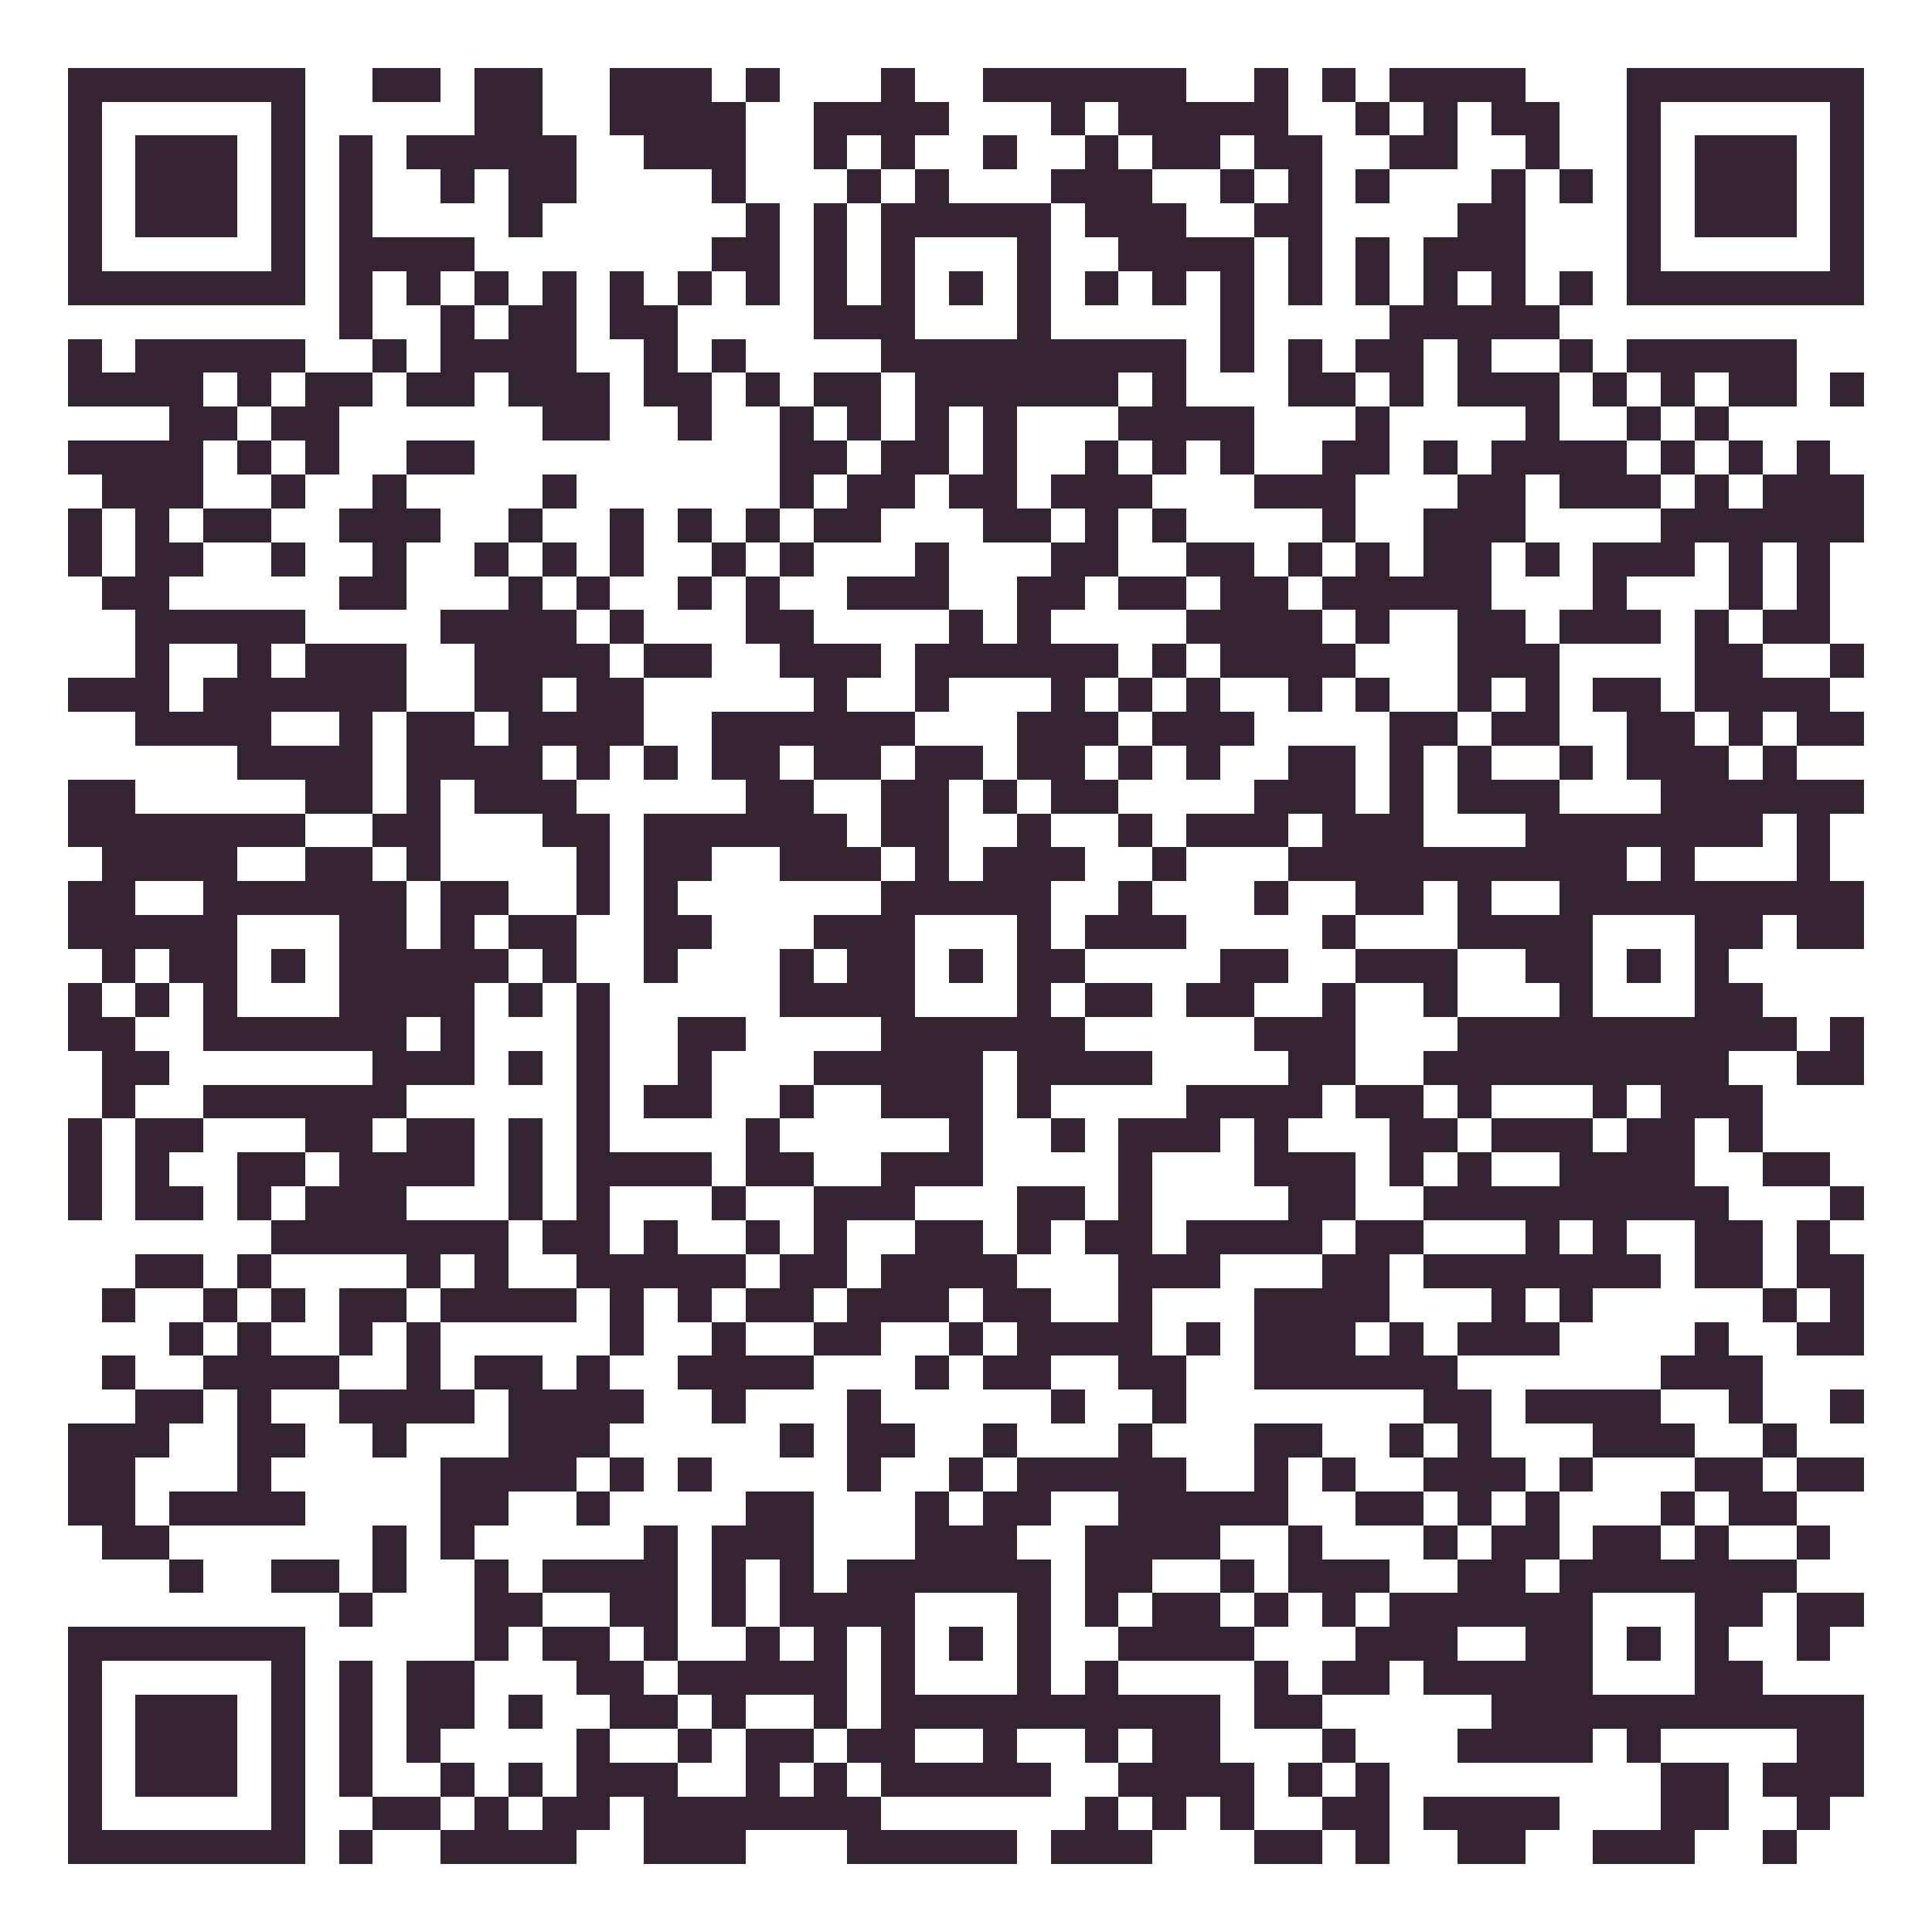
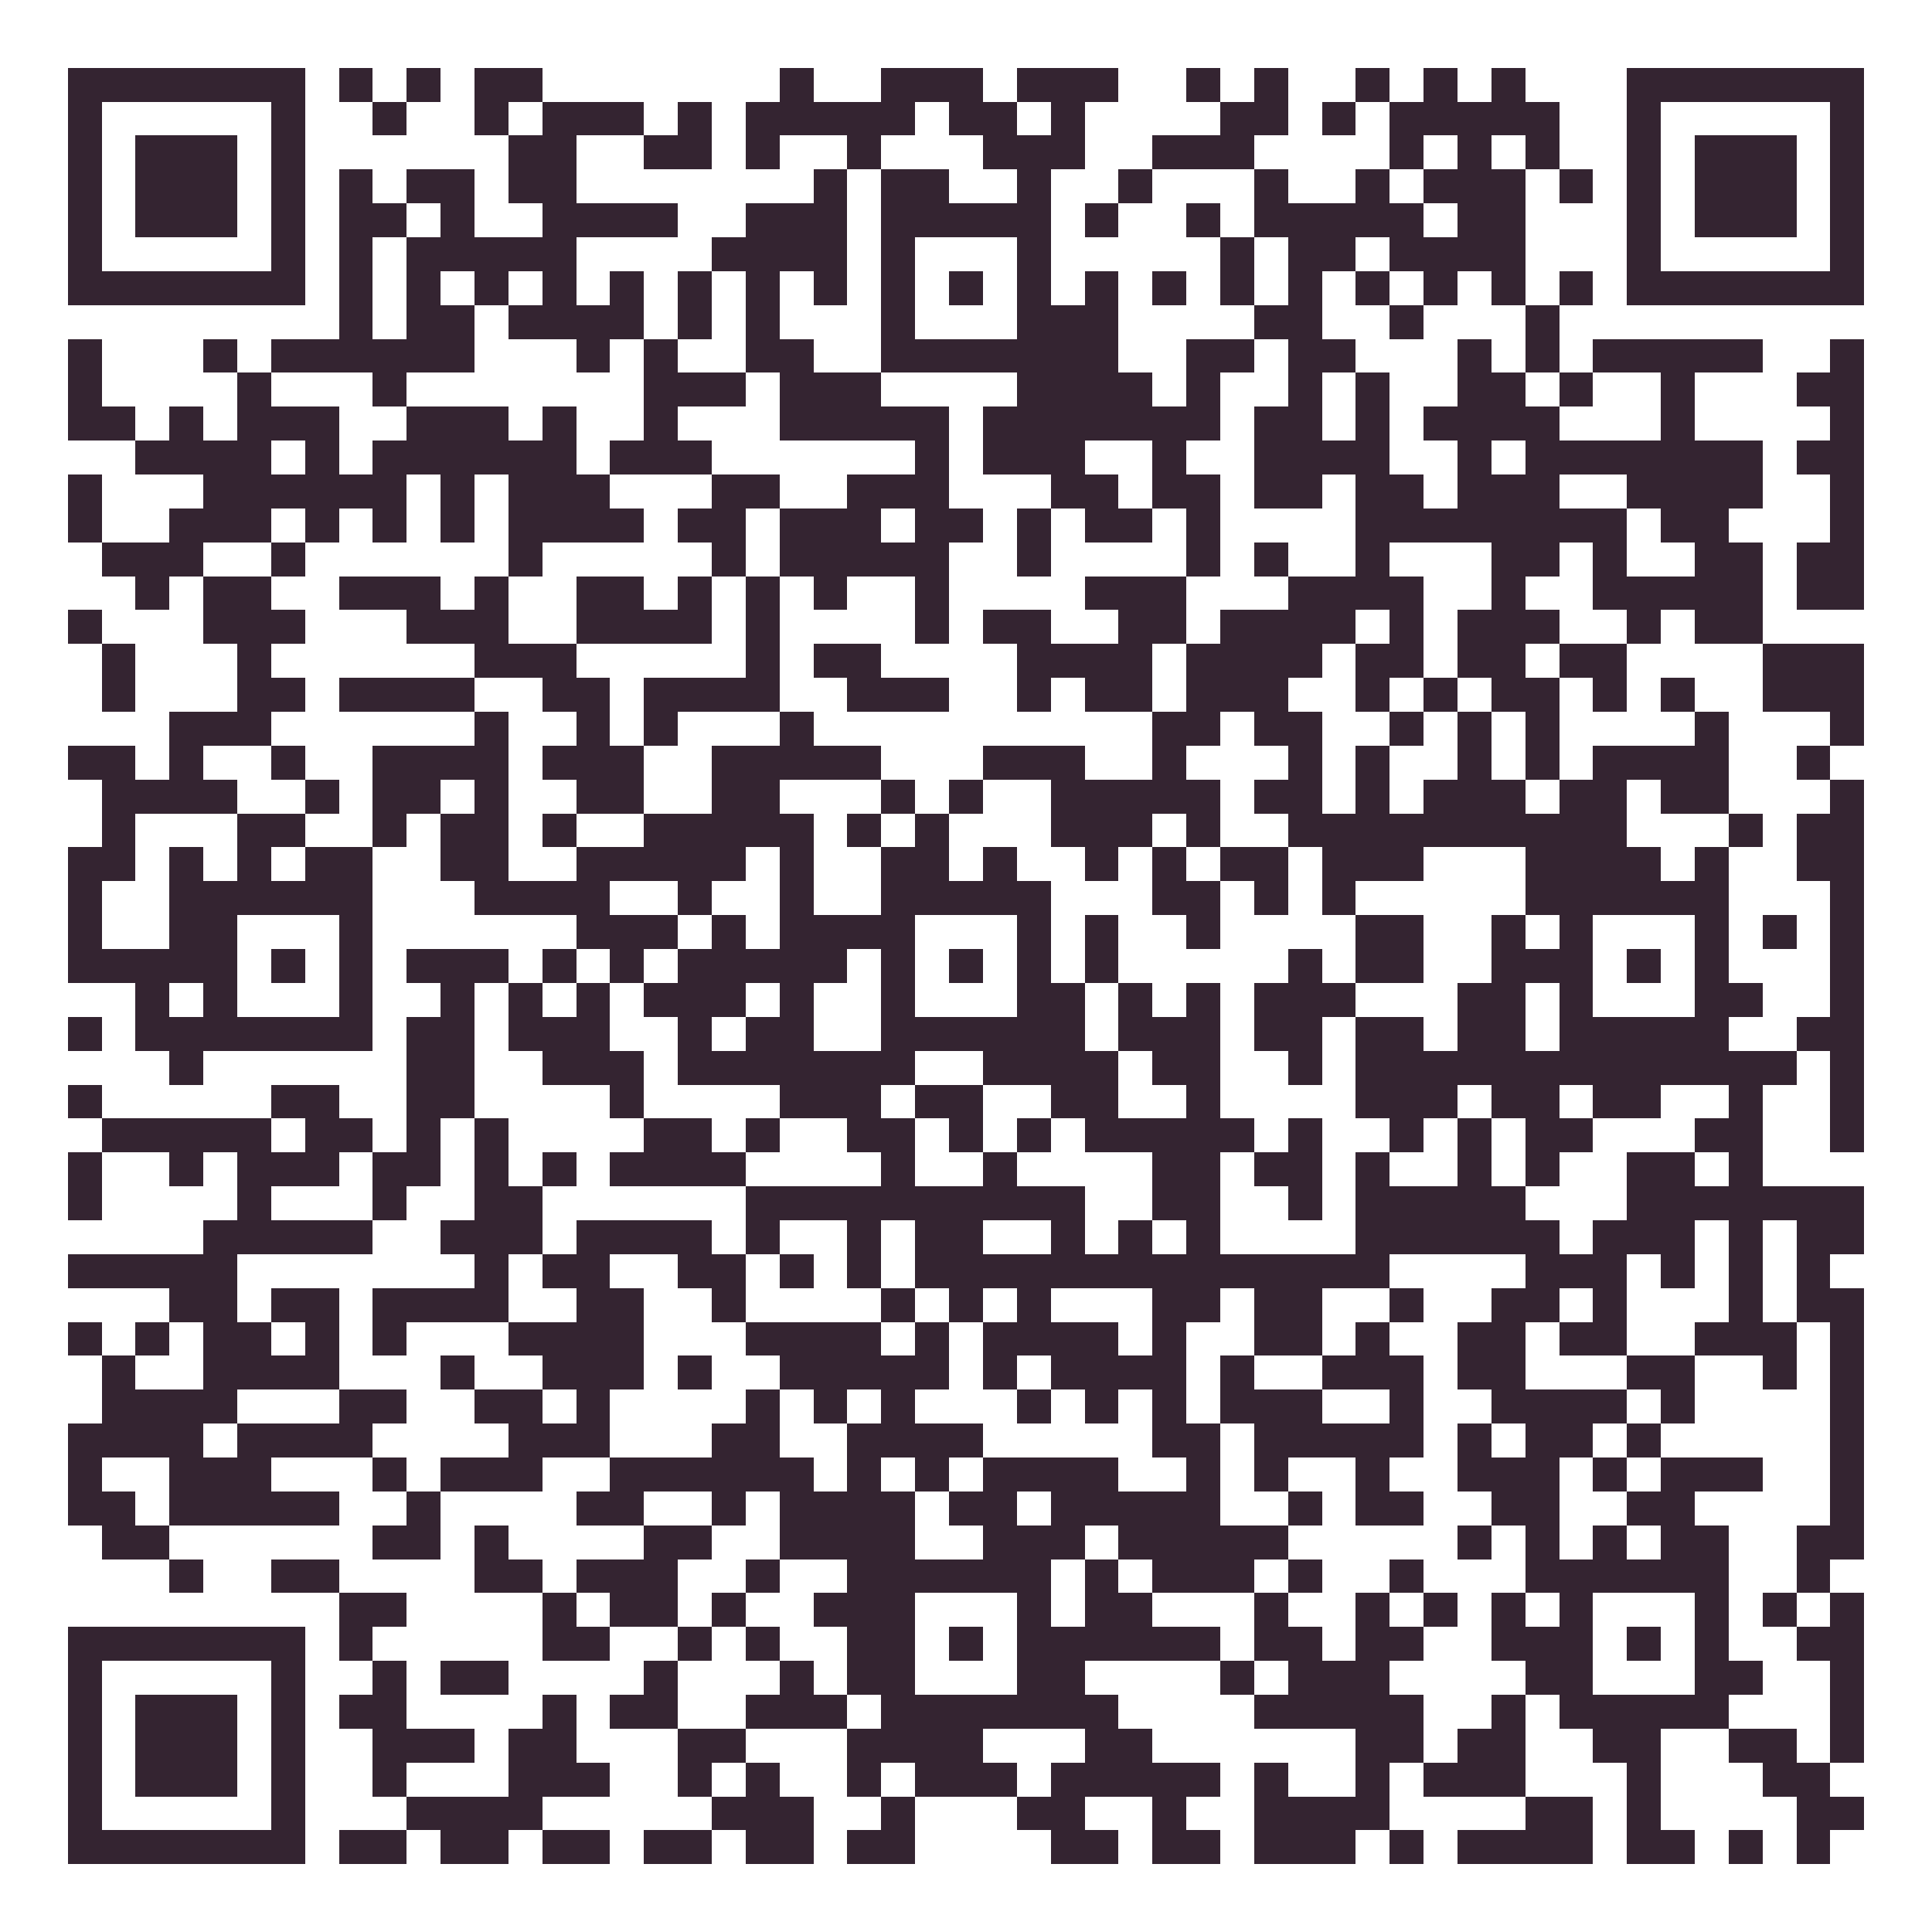
<svg xmlns="http://www.w3.org/2000/svg" viewBox="0 0 57 57" shape-rendering="crispEdges">
  <path fill="#ffffff" d="M0 0h57v57H0z" />
-   <path stroke="#342431" d="M2 2.5h7m2 0h2m1 0h2m2 0h3m1 0h1m3 0h1m2 0h6m2 0h1m1 0h1m1 0h4m3 0h7M2 3.5h1m5 0h1m5 0h2m2 0h4m2 0h4m3 0h1m1 0h5m2 0h1m1 0h1m1 0h2m2 0h1m5 0h1M2 4.5h1m1 0h3m1 0h1m1 0h1m1 0h5m2 0h3m2 0h1m1 0h1m2 0h1m2 0h1m1 0h2m1 0h2m2 0h2m2 0h1m2 0h1m1 0h3m1 0h1M2 5.5h1m1 0h3m1 0h1m1 0h1m2 0h1m1 0h2m4 0h1m3 0h1m1 0h1m3 0h3m2 0h1m1 0h1m1 0h1m3 0h1m1 0h1m1 0h1m1 0h3m1 0h1M2 6.5h1m1 0h3m1 0h1m1 0h1m4 0h1m6 0h1m1 0h1m1 0h5m1 0h3m2 0h2m4 0h2m3 0h1m1 0h3m1 0h1M2 7.5h1m5 0h1m1 0h4m7 0h2m1 0h1m1 0h1m3 0h1m2 0h4m1 0h1m1 0h1m1 0h3m3 0h1m5 0h1M2 8.5h7m1 0h1m1 0h1m1 0h1m1 0h1m1 0h1m1 0h1m1 0h1m1 0h1m1 0h1m1 0h1m1 0h1m1 0h1m1 0h1m1 0h1m1 0h1m1 0h1m1 0h1m1 0h1m1 0h1m1 0h7M10 9.5h1m2 0h1m1 0h2m1 0h2m4 0h3m3 0h1m5 0h1m4 0h5M2 10.5h1m1 0h5m2 0h1m1 0h4m2 0h1m1 0h1m4 0h9m1 0h1m1 0h1m1 0h2m1 0h1m2 0h1m1 0h5M2 11.5h4m1 0h1m1 0h2m1 0h2m1 0h3m1 0h2m1 0h1m1 0h2m1 0h6m1 0h1m3 0h2m1 0h1m1 0h3m1 0h1m1 0h1m1 0h2m1 0h1M5 12.5h2m1 0h2m6 0h2m2 0h1m2 0h1m1 0h1m1 0h1m1 0h1m3 0h4m3 0h1m4 0h1m2 0h1m1 0h1M2 13.5h4m1 0h1m1 0h1m2 0h2m9 0h2m1 0h2m1 0h1m2 0h1m1 0h1m1 0h1m2 0h2m1 0h1m1 0h4m1 0h1m1 0h1m1 0h1M3 14.5h3m2 0h1m2 0h1m4 0h1m6 0h1m1 0h2m1 0h2m1 0h3m3 0h3m3 0h2m1 0h3m1 0h1m1 0h3M2 15.5h1m1 0h1m1 0h2m2 0h3m2 0h1m2 0h1m1 0h1m1 0h1m1 0h2m3 0h2m1 0h1m1 0h1m4 0h1m2 0h3m4 0h6M2 16.5h1m1 0h2m2 0h1m2 0h1m2 0h1m1 0h1m1 0h1m2 0h1m1 0h1m3 0h1m3 0h2m2 0h2m1 0h1m1 0h1m1 0h2m1 0h1m1 0h3m1 0h1m1 0h1M3 17.5h2m5 0h2m3 0h1m1 0h1m2 0h1m1 0h1m2 0h3m2 0h2m1 0h2m1 0h2m1 0h5m3 0h1m3 0h1m1 0h1M4 18.5h5m4 0h4m1 0h1m3 0h2m4 0h1m1 0h1m4 0h4m1 0h1m2 0h2m1 0h3m1 0h1m1 0h2M4 19.5h1m2 0h1m1 0h3m2 0h4m1 0h2m2 0h3m1 0h6m1 0h1m1 0h4m3 0h3m4 0h2m2 0h1M2 20.5h3m1 0h6m2 0h2m1 0h2m5 0h1m2 0h1m3 0h1m1 0h1m1 0h1m2 0h1m1 0h1m2 0h1m1 0h1m1 0h2m1 0h4M4 21.5h4m2 0h1m1 0h2m1 0h4m2 0h6m3 0h3m1 0h3m4 0h2m1 0h2m2 0h2m1 0h1m1 0h2M7 22.5h4m1 0h4m1 0h1m1 0h1m1 0h2m1 0h2m1 0h2m1 0h2m1 0h1m1 0h1m2 0h2m1 0h1m1 0h1m2 0h1m1 0h3m1 0h1M2 23.5h2m5 0h2m1 0h1m1 0h3m5 0h2m2 0h2m1 0h1m1 0h2m4 0h3m1 0h1m1 0h3m3 0h6M2 24.5h7m2 0h2m3 0h2m1 0h6m1 0h2m2 0h1m2 0h1m1 0h3m1 0h3m3 0h7m1 0h1M3 25.5h4m2 0h2m1 0h1m4 0h1m1 0h2m2 0h3m1 0h1m1 0h3m2 0h1m3 0h10m1 0h1m3 0h1M2 26.5h2m2 0h6m1 0h2m2 0h1m1 0h1m6 0h5m2 0h1m3 0h1m2 0h2m1 0h1m2 0h9M2 27.5h5m3 0h2m1 0h1m1 0h2m2 0h2m3 0h3m3 0h1m1 0h3m4 0h1m3 0h4m3 0h2m1 0h2M3 28.5h1m1 0h2m1 0h1m1 0h5m1 0h1m2 0h1m3 0h1m1 0h2m1 0h1m1 0h2m4 0h2m2 0h3m2 0h2m1 0h1m1 0h1M2 29.5h1m1 0h1m1 0h1m3 0h4m1 0h1m1 0h1m5 0h4m3 0h1m1 0h2m1 0h2m2 0h1m2 0h1m3 0h1m3 0h2M2 30.5h2m2 0h6m1 0h1m3 0h1m2 0h2m4 0h6m5 0h3m3 0h10m1 0h1M3 31.5h2m6 0h3m1 0h1m1 0h1m2 0h1m3 0h5m1 0h4m4 0h2m2 0h9m2 0h2M3 32.5h1m2 0h6m5 0h1m1 0h2m2 0h1m2 0h3m1 0h1m4 0h4m1 0h2m1 0h1m3 0h1m1 0h3M2 33.5h1m1 0h2m3 0h2m1 0h2m1 0h1m1 0h1m4 0h1m5 0h1m2 0h1m1 0h3m1 0h1m3 0h2m1 0h3m1 0h2m1 0h1M2 34.5h1m1 0h1m2 0h2m1 0h4m1 0h1m1 0h4m1 0h2m2 0h3m4 0h1m3 0h3m1 0h1m1 0h1m2 0h4m2 0h2M2 35.5h1m1 0h2m1 0h1m1 0h3m3 0h1m1 0h1m3 0h1m2 0h3m3 0h2m1 0h1m4 0h2m2 0h9m3 0h1M8 36.5h7m1 0h2m1 0h1m2 0h1m1 0h1m2 0h2m1 0h1m1 0h2m1 0h4m1 0h2m3 0h1m1 0h1m2 0h2m1 0h1M4 37.5h2m1 0h1m4 0h1m1 0h1m2 0h5m1 0h2m1 0h4m3 0h3m3 0h2m1 0h7m1 0h2m1 0h2M3 38.5h1m2 0h1m1 0h1m1 0h2m1 0h4m1 0h1m1 0h1m1 0h2m1 0h3m1 0h2m2 0h1m3 0h4m3 0h1m1 0h1m5 0h1m1 0h1M5 39.5h1m1 0h1m2 0h1m1 0h1m5 0h1m2 0h1m2 0h2m2 0h1m1 0h4m1 0h1m1 0h3m1 0h1m1 0h3m4 0h1m2 0h2M3 40.5h1m2 0h4m2 0h1m1 0h2m1 0h1m2 0h4m3 0h1m1 0h2m2 0h2m2 0h6m6 0h3M4 41.5h2m1 0h1m2 0h4m1 0h4m2 0h1m3 0h1m5 0h1m2 0h1m7 0h2m1 0h4m2 0h1m2 0h1M2 42.5h3m2 0h2m2 0h1m3 0h3m5 0h1m1 0h2m2 0h1m3 0h1m3 0h2m2 0h1m1 0h1m3 0h3m2 0h1M2 43.5h2m3 0h1m5 0h4m1 0h1m1 0h1m4 0h1m2 0h1m1 0h5m2 0h1m1 0h1m2 0h3m1 0h1m3 0h2m1 0h2M2 44.5h2m1 0h4m4 0h2m2 0h1m4 0h2m3 0h1m1 0h2m2 0h5m2 0h2m1 0h1m1 0h1m3 0h1m1 0h2M3 45.5h2m6 0h1m1 0h1m5 0h1m1 0h3m3 0h3m2 0h4m2 0h1m3 0h1m1 0h2m1 0h2m1 0h1m2 0h1M5 46.5h1m2 0h2m1 0h1m2 0h1m1 0h4m1 0h1m1 0h1m1 0h6m1 0h2m2 0h1m1 0h3m2 0h2m1 0h7M10 47.5h1m3 0h2m2 0h2m1 0h1m1 0h4m3 0h1m1 0h1m1 0h2m1 0h1m1 0h1m1 0h6m3 0h2m1 0h2M2 48.5h7m5 0h1m1 0h2m1 0h1m2 0h1m1 0h1m1 0h1m1 0h1m1 0h1m2 0h4m3 0h3m2 0h2m1 0h1m1 0h1m2 0h1M2 49.5h1m5 0h1m1 0h1m1 0h2m3 0h2m1 0h5m1 0h1m3 0h1m1 0h1m4 0h1m1 0h2m1 0h5m3 0h2M2 50.5h1m1 0h3m1 0h1m1 0h1m1 0h2m1 0h1m2 0h2m1 0h1m2 0h1m1 0h10m1 0h2m5 0h11M2 51.5h1m1 0h3m1 0h1m1 0h1m1 0h1m4 0h1m2 0h1m1 0h2m1 0h2m2 0h1m2 0h1m1 0h2m3 0h1m3 0h4m1 0h1m4 0h2M2 52.5h1m1 0h3m1 0h1m1 0h1m2 0h1m1 0h1m1 0h3m2 0h1m1 0h1m1 0h5m2 0h4m1 0h1m1 0h1m8 0h2m1 0h3M2 53.5h1m5 0h1m2 0h2m1 0h1m1 0h2m1 0h7m6 0h1m1 0h1m1 0h1m2 0h2m1 0h4m3 0h2m2 0h1M2 54.5h7m1 0h1m2 0h4m2 0h3m3 0h5m1 0h3m3 0h2m1 0h1m2 0h2m2 0h3m2 0h1" />
+   <path stroke="#342431" d="M2 2.5h7m1 0h1m1 0h1m1 0h2m7 0h1m2 0h3m1 0h3m2 0h1m1 0h1m2 0h1m1 0h1m1 0h1m3 0h7M2 3.5h1m5 0h1m2 0h1m2 0h1m1 0h3m1 0h1m1 0h5m1 0h2m1 0h1m4 0h2m1 0h1m1 0h5m2 0h1m5 0h1M2 4.5h1m1 0h3m1 0h1m6 0h2m2 0h2m1 0h1m2 0h1m3 0h3m2 0h3m4 0h1m1 0h1m1 0h1m2 0h1m1 0h3m1 0h1M2 5.5h1m1 0h3m1 0h1m1 0h1m1 0h2m1 0h2m7 0h1m1 0h2m2 0h1m2 0h1m3 0h1m2 0h1m1 0h3m1 0h1m1 0h1m1 0h3m1 0h1M2 6.5h1m1 0h3m1 0h1m1 0h2m1 0h1m2 0h4m2 0h3m1 0h5m1 0h1m2 0h1m1 0h5m1 0h2m3 0h1m1 0h3m1 0h1M2 7.5h1m5 0h1m1 0h1m1 0h5m4 0h4m1 0h1m3 0h1m5 0h1m1 0h2m1 0h4m3 0h1m5 0h1M2 8.5h7m1 0h1m1 0h1m1 0h1m1 0h1m1 0h1m1 0h1m1 0h1m1 0h1m1 0h1m1 0h1m1 0h1m1 0h1m1 0h1m1 0h1m1 0h1m1 0h1m1 0h1m1 0h1m1 0h1m1 0h7M10 9.5h1m1 0h2m1 0h4m1 0h1m1 0h1m3 0h1m3 0h3m4 0h2m2 0h1m3 0h1M2 10.5h1m3 0h1m1 0h6m3 0h1m1 0h1m2 0h2m2 0h7m2 0h2m1 0h2m3 0h1m1 0h1m1 0h5m2 0h1M2 11.5h1m4 0h1m3 0h1m7 0h3m1 0h3m4 0h4m1 0h1m2 0h1m1 0h1m2 0h2m1 0h1m2 0h1m3 0h2M2 12.5h2m1 0h1m1 0h3m2 0h3m1 0h1m2 0h1m3 0h5m1 0h7m1 0h2m1 0h1m1 0h4m3 0h1m4 0h1M4 13.5h4m1 0h1m1 0h6m1 0h3m6 0h1m1 0h3m2 0h1m2 0h4m2 0h1m1 0h7m1 0h2M2 14.5h1m3 0h6m1 0h1m1 0h3m3 0h2m2 0h3m3 0h2m1 0h2m1 0h2m1 0h2m1 0h3m2 0h4m2 0h1M2 15.5h1m2 0h3m1 0h1m1 0h1m1 0h1m1 0h4m1 0h2m1 0h3m1 0h2m1 0h1m1 0h2m1 0h1m4 0h8m1 0h2m3 0h1M3 16.5h3m2 0h1m6 0h1m5 0h1m1 0h5m2 0h1m4 0h1m1 0h1m2 0h1m3 0h2m1 0h1m2 0h2m1 0h2M4 17.5h1m1 0h2m2 0h3m1 0h1m2 0h2m1 0h1m1 0h1m1 0h1m2 0h1m4 0h3m3 0h4m2 0h1m2 0h5m1 0h2M2 18.5h1m3 0h3m3 0h3m2 0h4m1 0h1m4 0h1m1 0h2m2 0h2m1 0h4m1 0h1m1 0h3m2 0h1m1 0h2M3 19.5h1m3 0h1m6 0h3m5 0h1m1 0h2m4 0h4m1 0h4m1 0h2m1 0h2m1 0h2m4 0h3M3 20.5h1m3 0h2m1 0h4m2 0h2m1 0h4m2 0h3m2 0h1m1 0h2m1 0h3m2 0h1m1 0h1m1 0h2m1 0h1m1 0h1m2 0h3M5 21.5h3m6 0h1m2 0h1m1 0h1m3 0h1m10 0h2m1 0h2m2 0h1m1 0h1m1 0h1m4 0h1m3 0h1M2 22.5h2m1 0h1m2 0h1m2 0h4m1 0h3m2 0h5m3 0h3m2 0h1m3 0h1m1 0h1m2 0h1m1 0h1m1 0h4m2 0h1M3 23.5h4m2 0h1m1 0h2m1 0h1m2 0h2m2 0h2m3 0h1m1 0h1m2 0h5m1 0h2m1 0h1m1 0h3m1 0h2m1 0h2m3 0h1M3 24.5h1m3 0h2m2 0h1m1 0h2m1 0h1m2 0h5m1 0h1m1 0h1m3 0h3m1 0h1m2 0h10m3 0h1m1 0h2M2 25.5h2m1 0h1m1 0h1m1 0h2m2 0h2m2 0h5m1 0h1m2 0h2m1 0h1m2 0h1m1 0h1m1 0h2m1 0h3m3 0h4m1 0h1m2 0h2M2 26.5h1m2 0h6m3 0h4m2 0h1m2 0h1m2 0h5m3 0h2m1 0h1m1 0h1m5 0h6m3 0h1M2 27.5h1m2 0h2m3 0h1m6 0h3m1 0h1m1 0h4m3 0h1m1 0h1m2 0h1m4 0h2m2 0h1m1 0h1m3 0h1m1 0h1m1 0h1M2 28.5h5m1 0h1m1 0h1m1 0h3m1 0h1m1 0h1m1 0h5m1 0h1m1 0h1m1 0h1m1 0h1m5 0h1m1 0h2m2 0h3m1 0h1m1 0h1m3 0h1M4 29.5h1m1 0h1m3 0h1m2 0h1m1 0h1m1 0h1m1 0h3m1 0h1m2 0h1m3 0h2m1 0h1m1 0h1m1 0h3m3 0h2m1 0h1m3 0h2m2 0h1M2 30.5h1m1 0h7m1 0h2m1 0h3m2 0h1m1 0h2m2 0h6m1 0h3m1 0h2m1 0h2m1 0h2m1 0h5m2 0h2M5 31.5h1m6 0h2m2 0h3m1 0h7m2 0h4m1 0h2m2 0h1m1 0h13m1 0h1M2 32.5h1m5 0h2m2 0h2m4 0h1m4 0h3m1 0h2m2 0h2m2 0h1m4 0h3m1 0h2m1 0h2m2 0h1m2 0h1M3 33.5h5m1 0h2m1 0h1m1 0h1m4 0h2m1 0h1m2 0h2m1 0h1m1 0h1m1 0h5m1 0h1m2 0h1m1 0h1m1 0h2m3 0h2m2 0h1M2 34.5h1m2 0h1m1 0h3m1 0h2m1 0h1m1 0h1m1 0h4m4 0h1m2 0h1m4 0h2m1 0h2m1 0h1m2 0h1m1 0h1m2 0h2m1 0h1M2 35.5h1m4 0h1m3 0h1m2 0h2m6 0h10m2 0h2m2 0h1m1 0h5m3 0h7M6 36.5h5m2 0h3m1 0h4m1 0h1m2 0h1m1 0h2m2 0h1m1 0h1m1 0h1m4 0h6m1 0h3m1 0h1m1 0h2M2 37.5h5m7 0h1m1 0h2m2 0h2m1 0h1m1 0h1m1 0h14m4 0h3m1 0h1m1 0h1m1 0h1M5 38.5h2m1 0h2m1 0h4m2 0h2m2 0h1m4 0h1m1 0h1m1 0h1m3 0h2m1 0h2m2 0h1m2 0h2m1 0h1m3 0h1m1 0h2M2 39.5h1m1 0h1m1 0h2m1 0h1m1 0h1m3 0h4m3 0h4m1 0h1m1 0h4m1 0h1m2 0h2m1 0h1m2 0h2m1 0h2m2 0h3m1 0h1M3 40.5h1m2 0h4m3 0h1m2 0h3m1 0h1m2 0h5m1 0h1m1 0h4m1 0h1m2 0h3m1 0h2m3 0h2m2 0h1m1 0h1M3 41.5h4m3 0h2m2 0h2m1 0h1m4 0h1m1 0h1m1 0h1m3 0h1m1 0h1m1 0h1m1 0h3m2 0h1m2 0h4m1 0h1m4 0h1M2 42.5h4m1 0h4m4 0h3m3 0h2m2 0h4m5 0h2m1 0h5m1 0h1m1 0h2m1 0h1m5 0h1M2 43.5h1m2 0h3m3 0h1m1 0h3m2 0h6m1 0h1m1 0h1m1 0h4m2 0h1m1 0h1m2 0h1m2 0h3m1 0h1m1 0h3m2 0h1M2 44.5h2m1 0h5m2 0h1m4 0h2m2 0h1m1 0h4m1 0h2m1 0h5m2 0h1m1 0h2m2 0h2m2 0h2m4 0h1M3 45.5h2m6 0h2m1 0h1m4 0h2m2 0h4m2 0h3m1 0h5m5 0h1m1 0h1m1 0h1m1 0h2m2 0h2M5 46.5h1m2 0h2m4 0h2m1 0h3m2 0h1m2 0h6m1 0h1m1 0h3m1 0h1m2 0h1m3 0h6m2 0h1M10 47.5h2m4 0h1m1 0h2m1 0h1m2 0h3m3 0h1m1 0h2m3 0h1m2 0h1m1 0h1m1 0h1m1 0h1m3 0h1m1 0h1m1 0h1M2 48.5h7m1 0h1m5 0h2m2 0h1m1 0h1m2 0h2m1 0h1m1 0h6m1 0h2m1 0h2m2 0h3m1 0h1m1 0h1m2 0h2M2 49.5h1m5 0h1m2 0h1m1 0h2m4 0h1m3 0h1m1 0h2m3 0h2m4 0h1m1 0h3m4 0h2m3 0h2m2 0h1M2 50.5h1m1 0h3m1 0h1m1 0h2m4 0h1m1 0h2m2 0h3m1 0h7m4 0h5m2 0h1m1 0h5m3 0h1M2 51.5h1m1 0h3m1 0h1m2 0h3m1 0h2m3 0h2m3 0h4m3 0h2m6 0h2m1 0h2m2 0h2m2 0h2m1 0h1M2 52.5h1m1 0h3m1 0h1m2 0h1m3 0h3m2 0h1m1 0h1m2 0h1m1 0h3m1 0h5m1 0h1m2 0h1m1 0h3m3 0h1m3 0h2M2 53.5h1m5 0h1m3 0h4m5 0h3m2 0h1m3 0h2m2 0h1m2 0h4m4 0h2m1 0h1m4 0h2M2 54.5h7m1 0h2m1 0h2m1 0h2m1 0h2m1 0h2m1 0h2m4 0h2m1 0h2m1 0h3m1 0h1m1 0h4m1 0h2m1 0h1m1 0h1" />
</svg>
